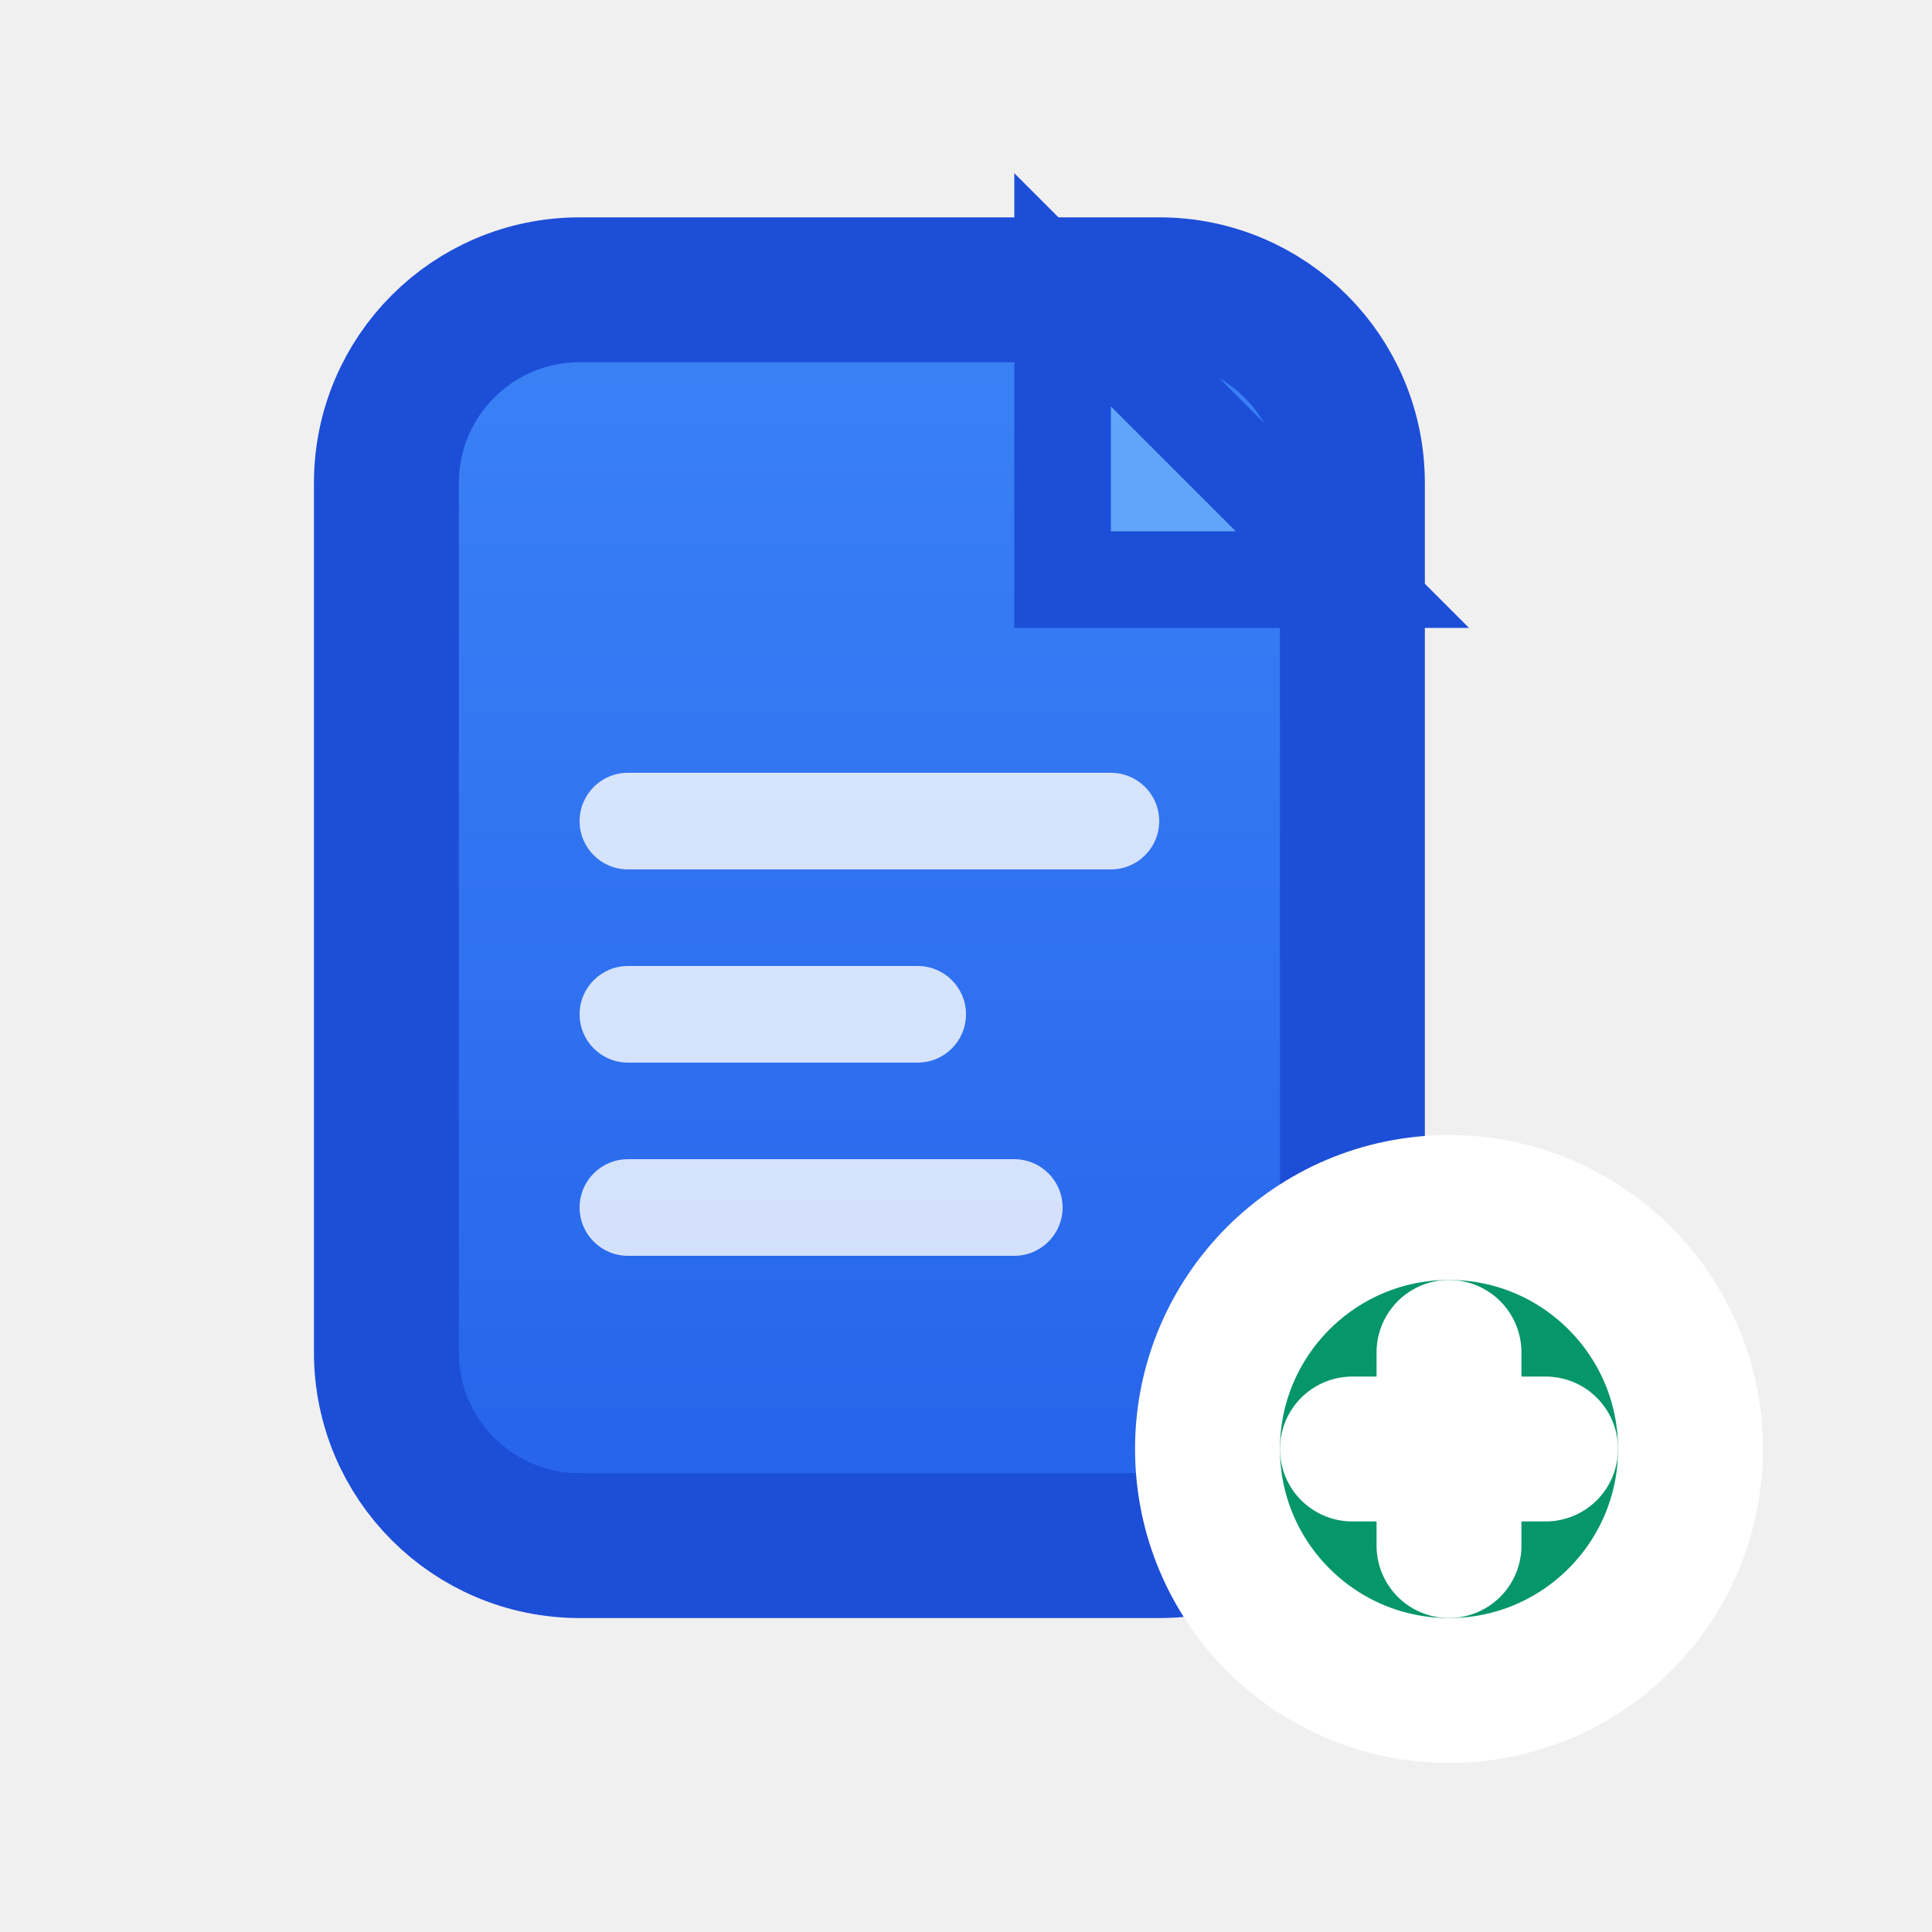
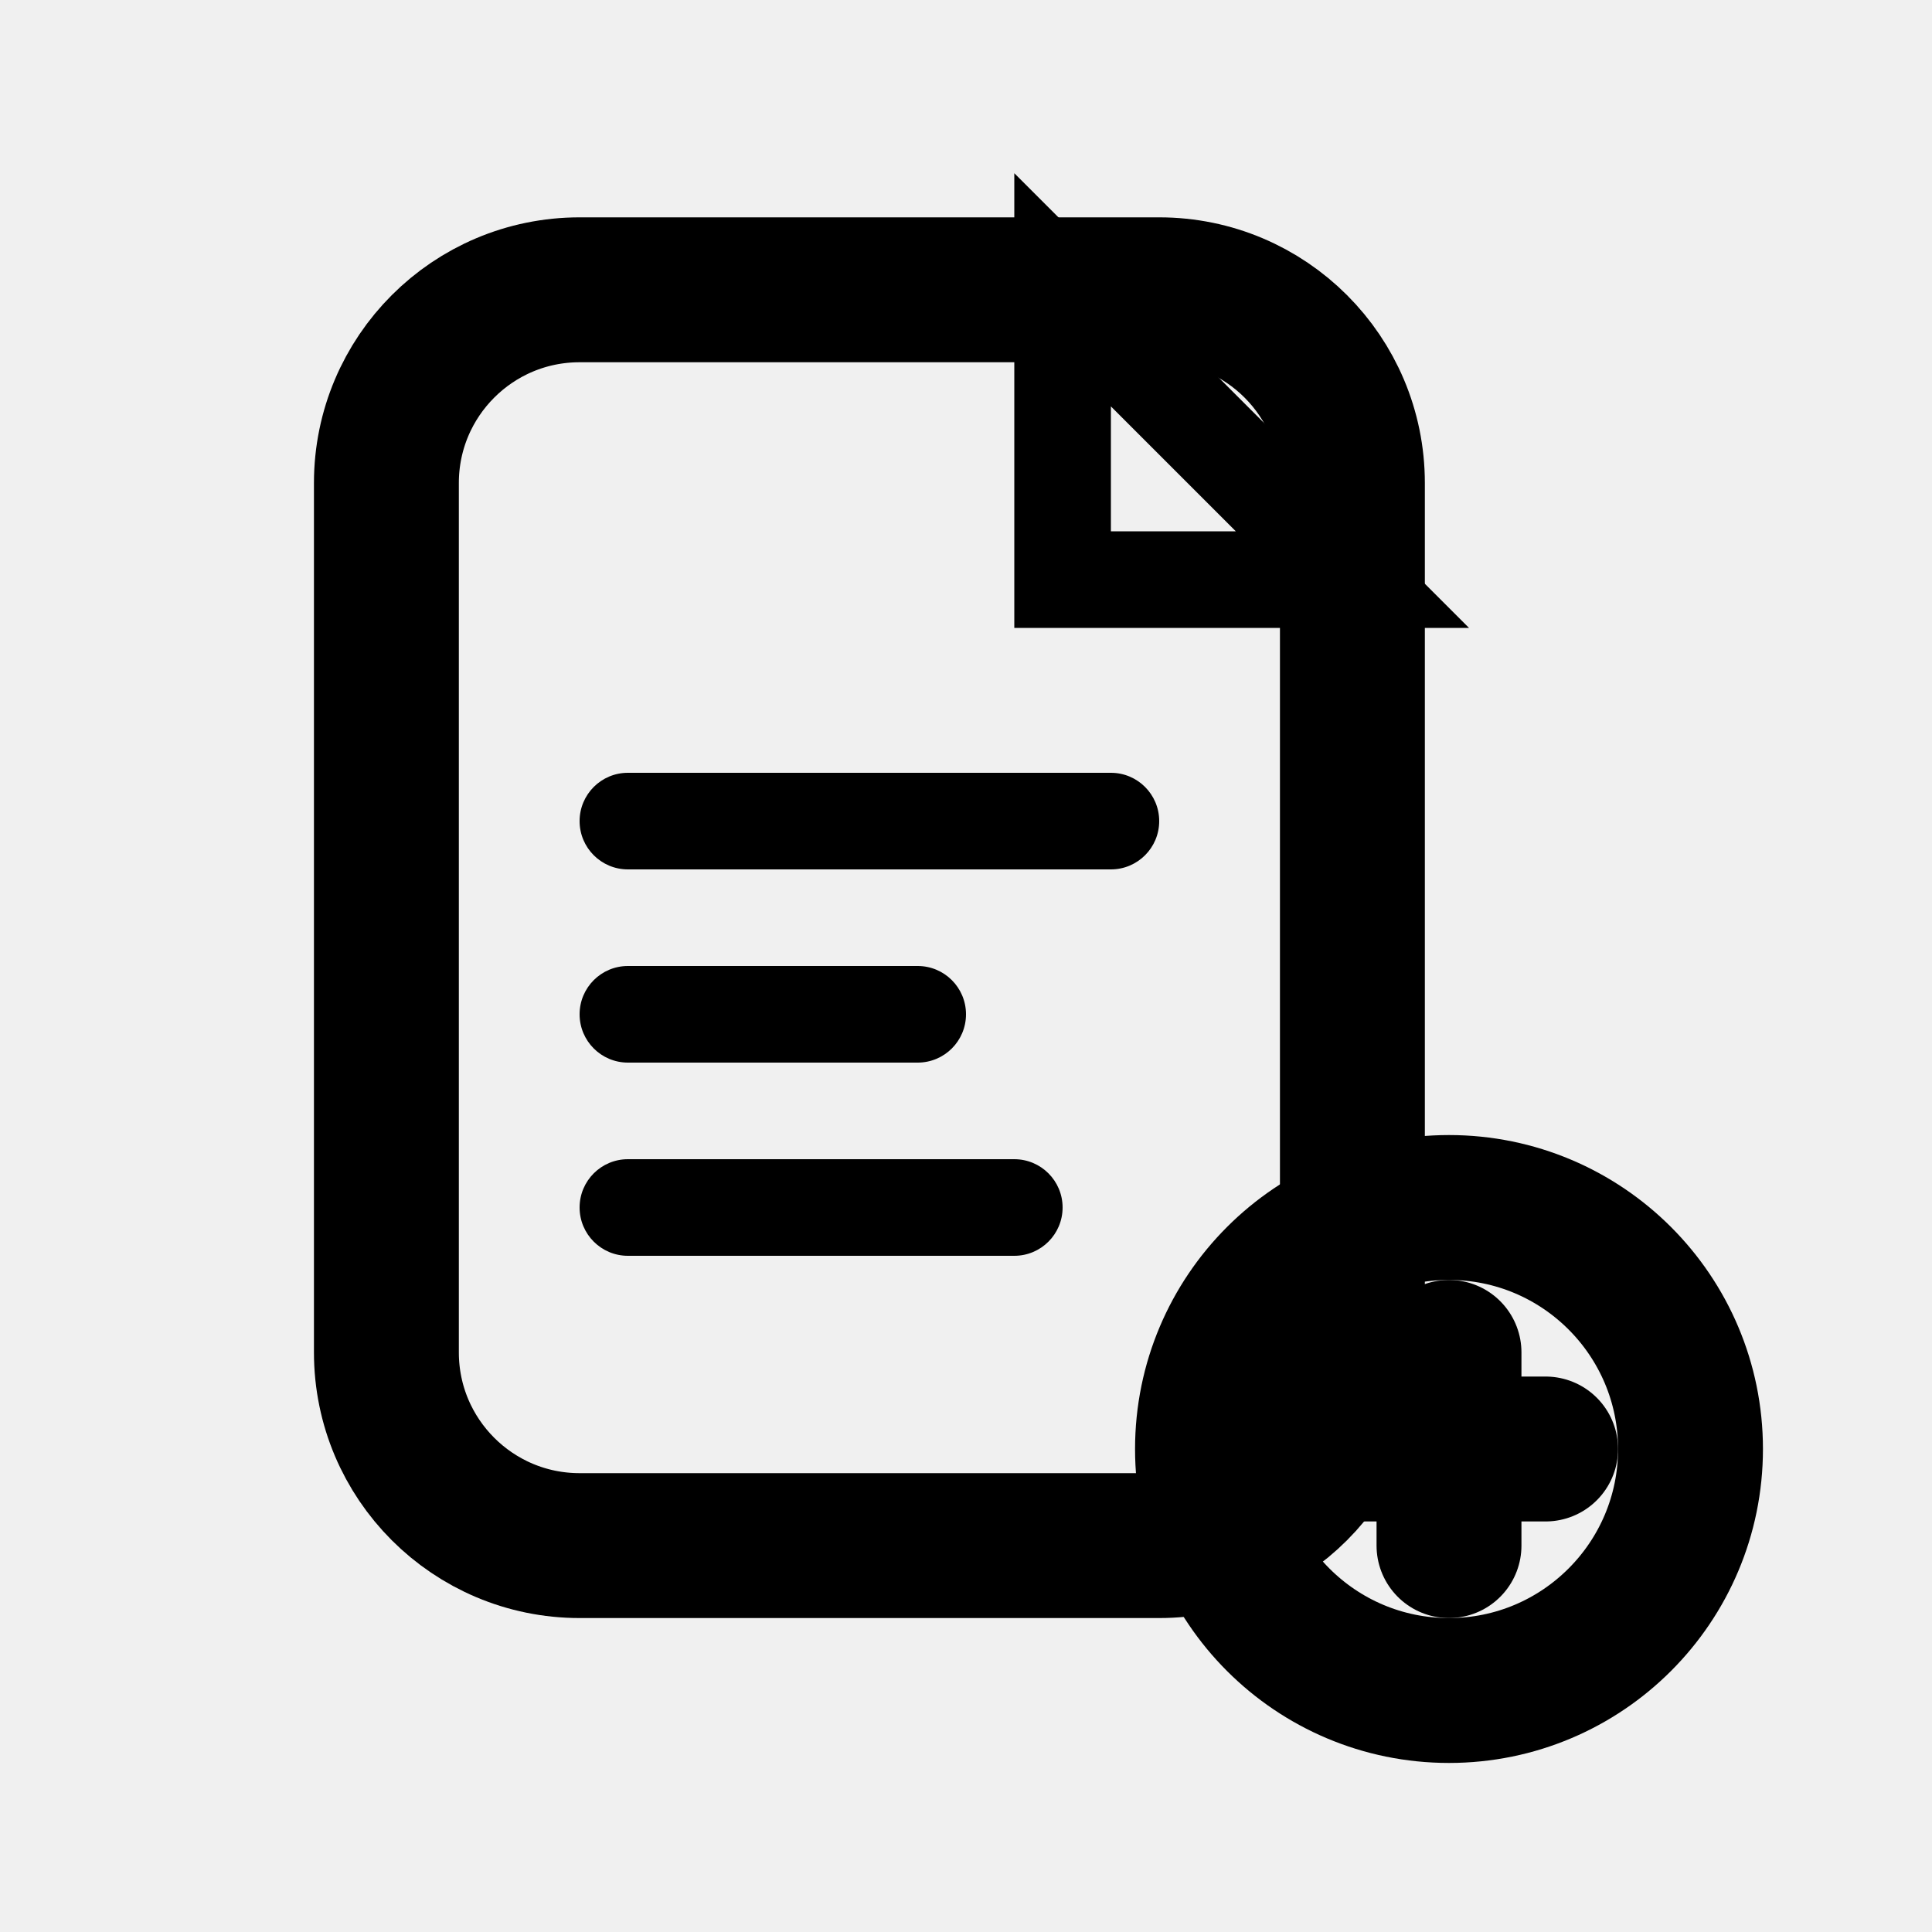
<svg xmlns="http://www.w3.org/2000/svg" width="20" height="20" viewBox="0 0 20 20">
-   <defs>
-     <linearGradient id="newProjectGrad" x1="0%" y1="0%" x2="0%" y2="100%">
-       <stop offset="0%" style="stop-color:#3B82F6;stop-opacity:1" />
-       <stop offset="100%" style="stop-color:#2563EB;stop-opacity:1" />
-     </linearGradient>
-   </defs>
-   <rect x="4" y="3" width="10" height="13" fill="url(#newProjectGrad)" stroke="#1D4ED8" stroke-width="1.5" rx="2" />
-   <path d="M11 3v3h3L11 3z" fill="#60A5FA" stroke="#1D4ED8" stroke-width="1" />
-   <rect x="6" y="8" width="6" height="1" fill="#FFFFFF" opacity="0.8" rx="0.5" />
-   <rect x="6" y="10" width="4" height="1" fill="#FFFFFF" opacity="0.8" rx="0.5" />
-   <rect x="6" y="12" width="5" height="1" fill="#FFFFFF" opacity="0.8" rx="0.5" />
-   <circle cx="15" cy="15" r="2.5" fill="#059669" stroke="#FFFFFF" stroke-width="1.5" />
-   <path d="M14 15h2M15 14v2" stroke="#FFFFFF" stroke-width="1.5" stroke-linecap="round" />
+   <rect x="4" y="3" width="10" height="13" fill="none" stroke="currentColor" stroke-width="1.5" rx="2" />
+   <path d="M11 3v3h3L11 3z" fill="none" stroke="currentColor" stroke-width="1" />
+   <rect x="6" y="8" width="6" height="1" fill="currentColor" rx="0.5" />
+   <rect x="6" y="10" width="4" height="1" fill="currentColor" rx="0.5" />
+   <rect x="6" y="12" width="5" height="1" fill="currentColor" rx="0.5" />
+   <circle cx="15" cy="15" r="2.5" fill="none" stroke="currentColor" stroke-width="1.5" />
+   <path d="M14 15h2M15 14v2" stroke="currentColor" stroke-width="1.5" stroke-linecap="round" />
</svg>
